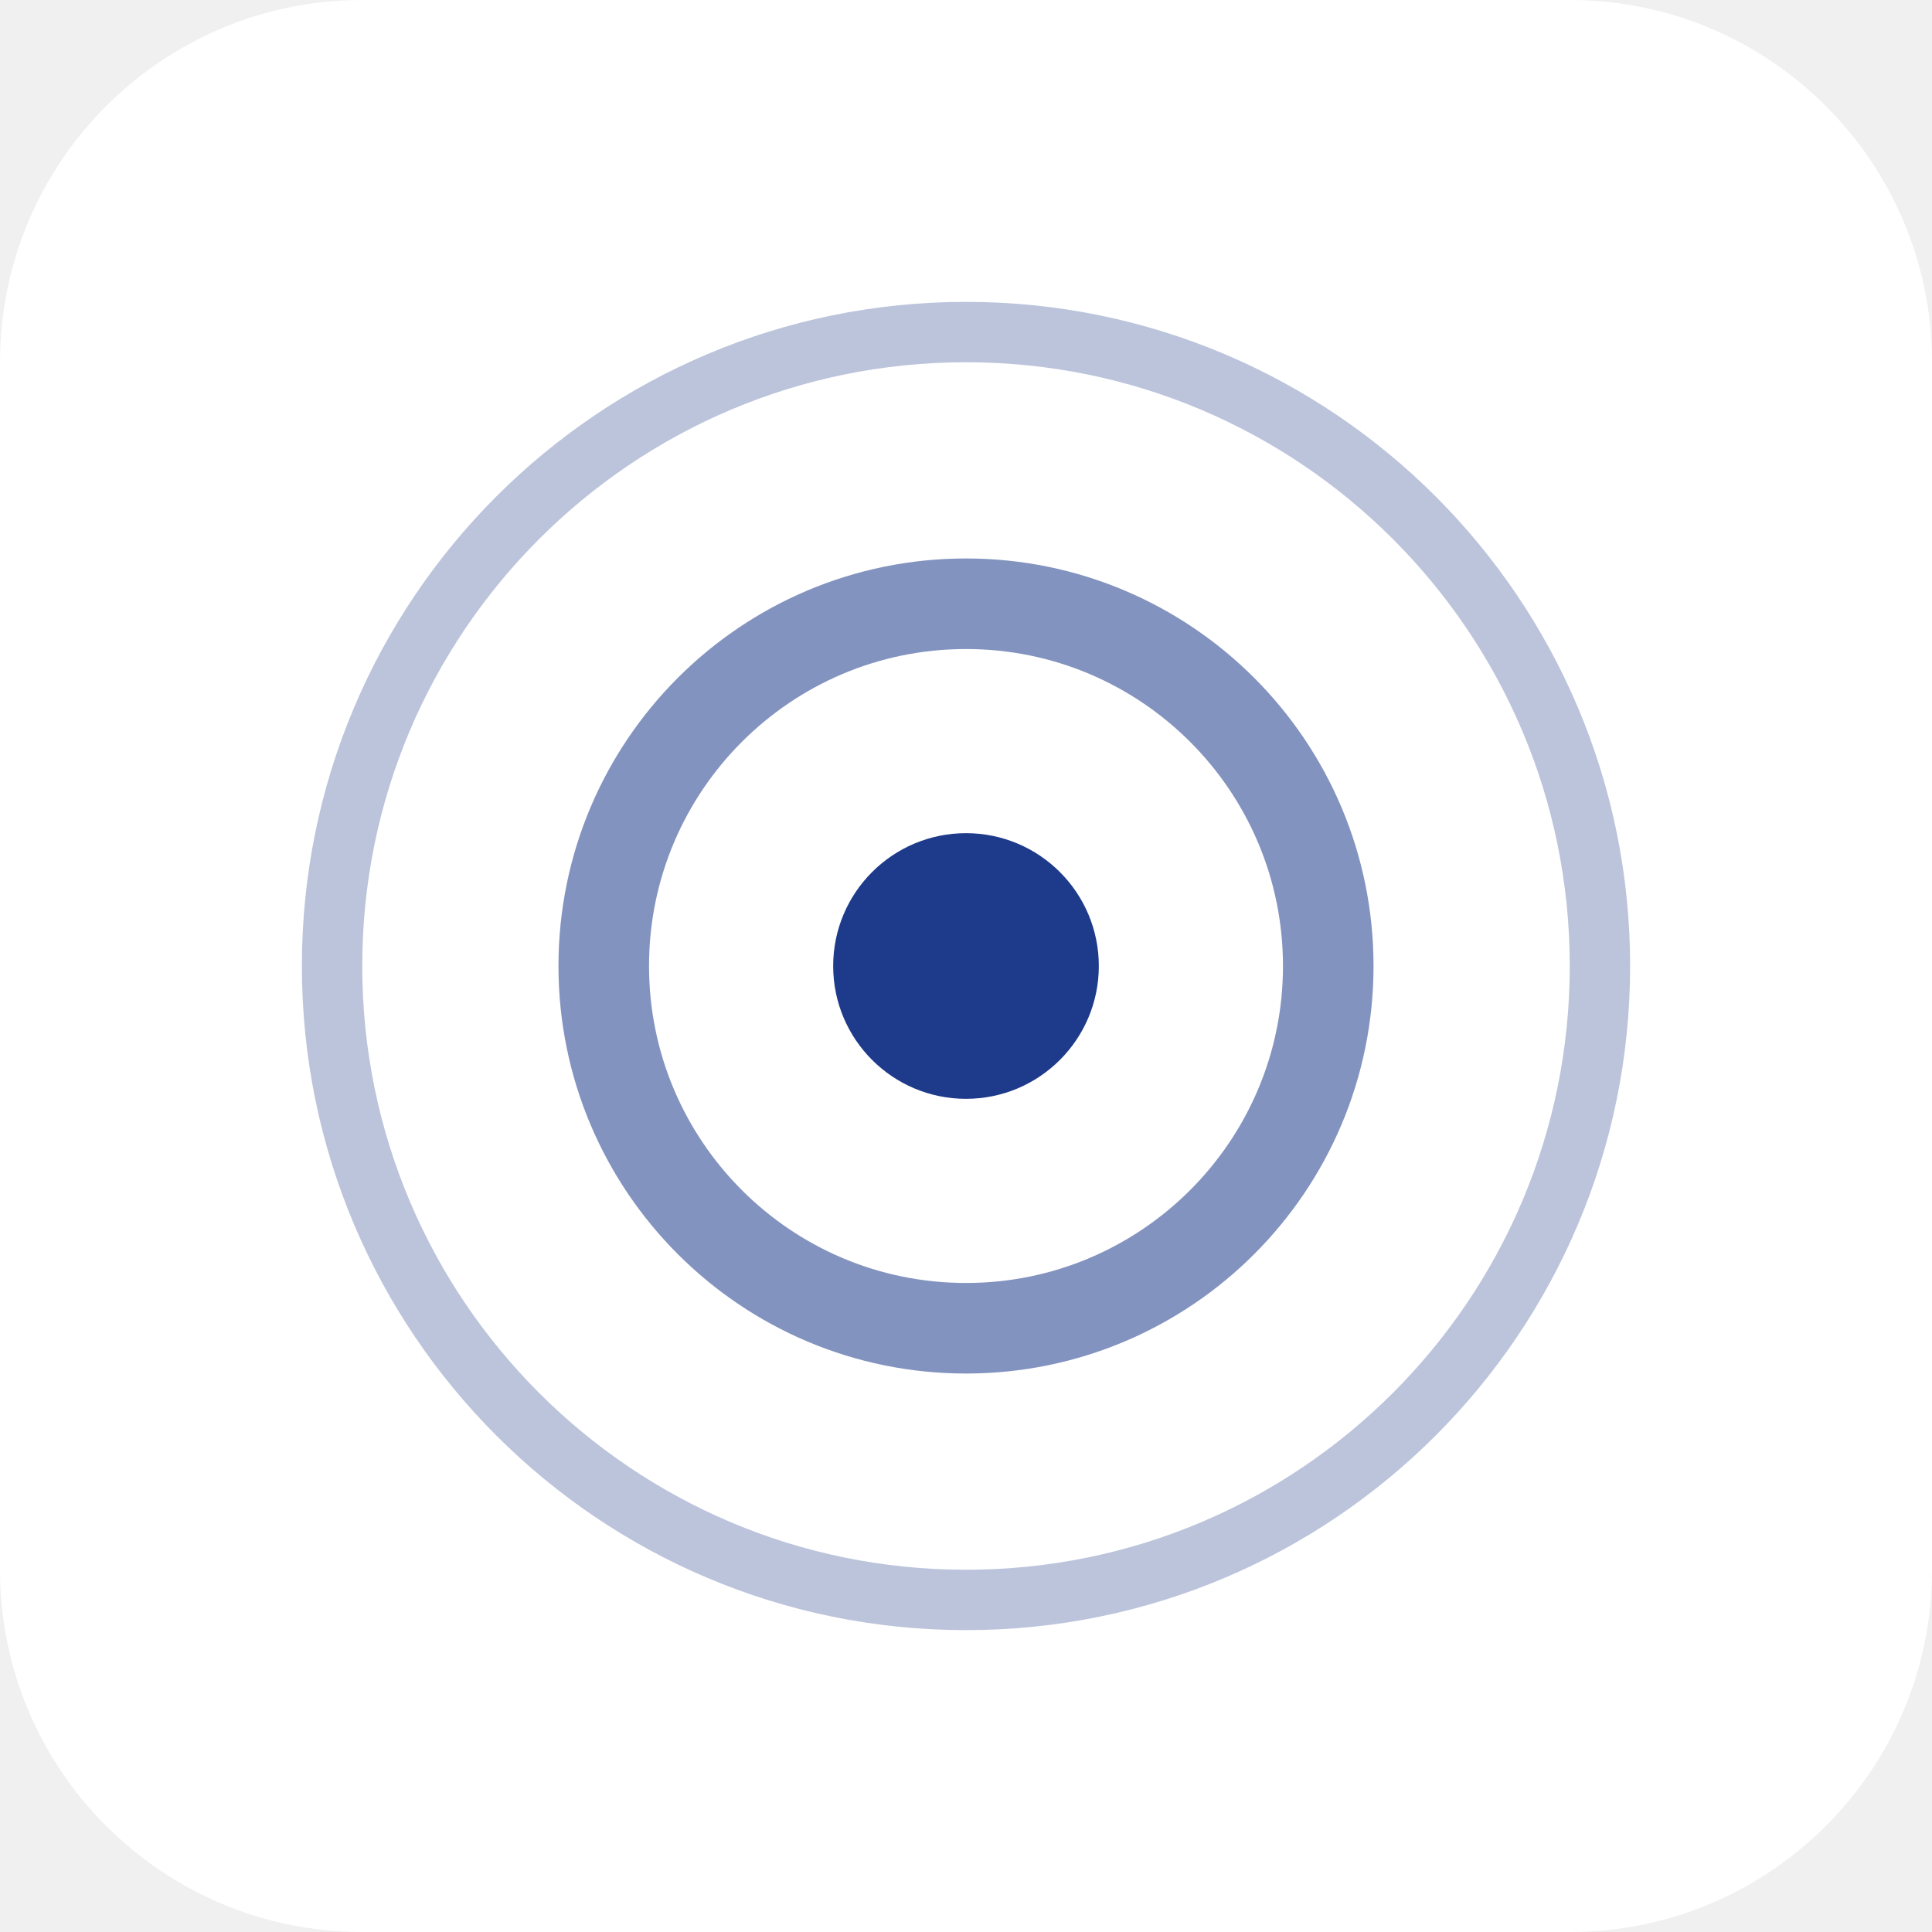
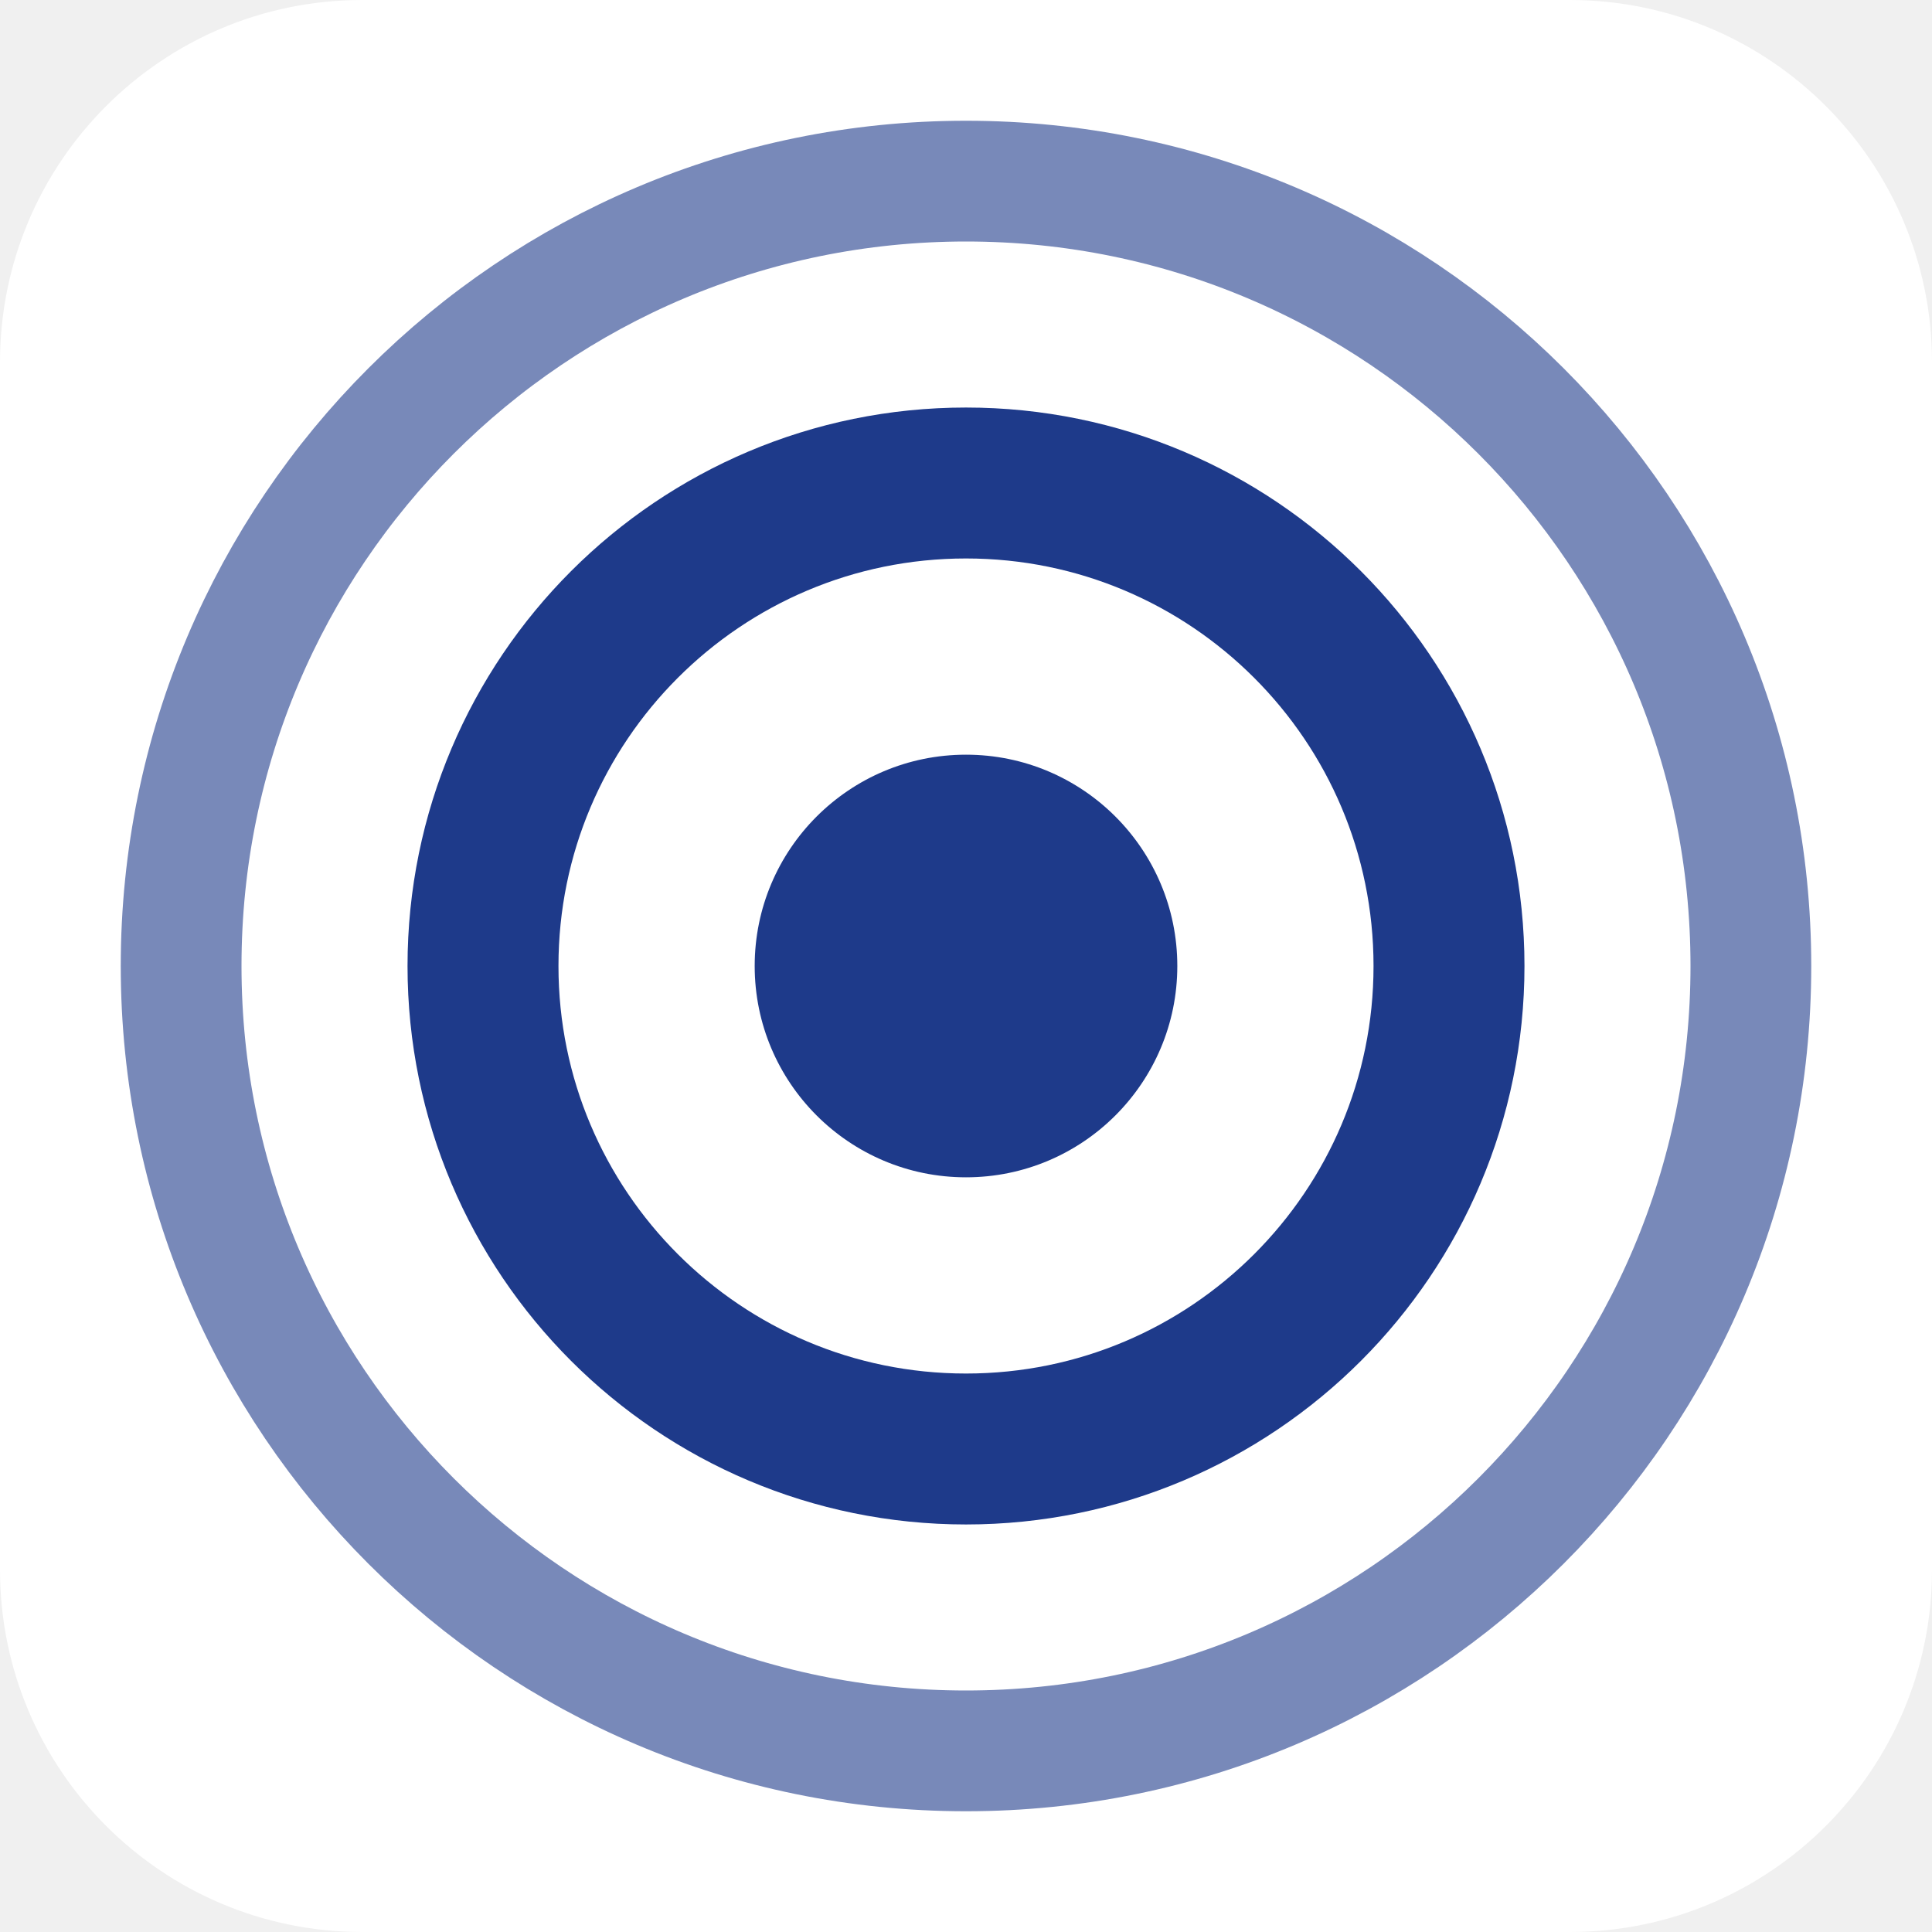
<svg xmlns="http://www.w3.org/2000/svg" viewBox="0 0 32 32">
  <rect width="32" height="32" rx="6" fill="#ffffff" />
-   <circle cx="16" cy="16" r="2.2" fill="#1e3a8a" />
-   <circle cx="16" cy="16" r="6" fill="none" stroke="#1e3a8a" stroke-width="1.5" opacity="0.55" />
-   <circle cx="16" cy="16" r="10.5" fill="none" stroke="#1e3a8a" stroke-width="1" opacity="0.3" />
+   <circle cx="16" cy="16" r="3.5" fill="#1e3a8a" />
+   <circle cx="16" cy="16" r="8" fill="none" stroke="#1e3a8a" stroke-width="2.5" />
+   <circle cx="16" cy="16" r="13" fill="none" stroke="#1e3a8a" stroke-width="2" opacity="0.6" />
</svg>
